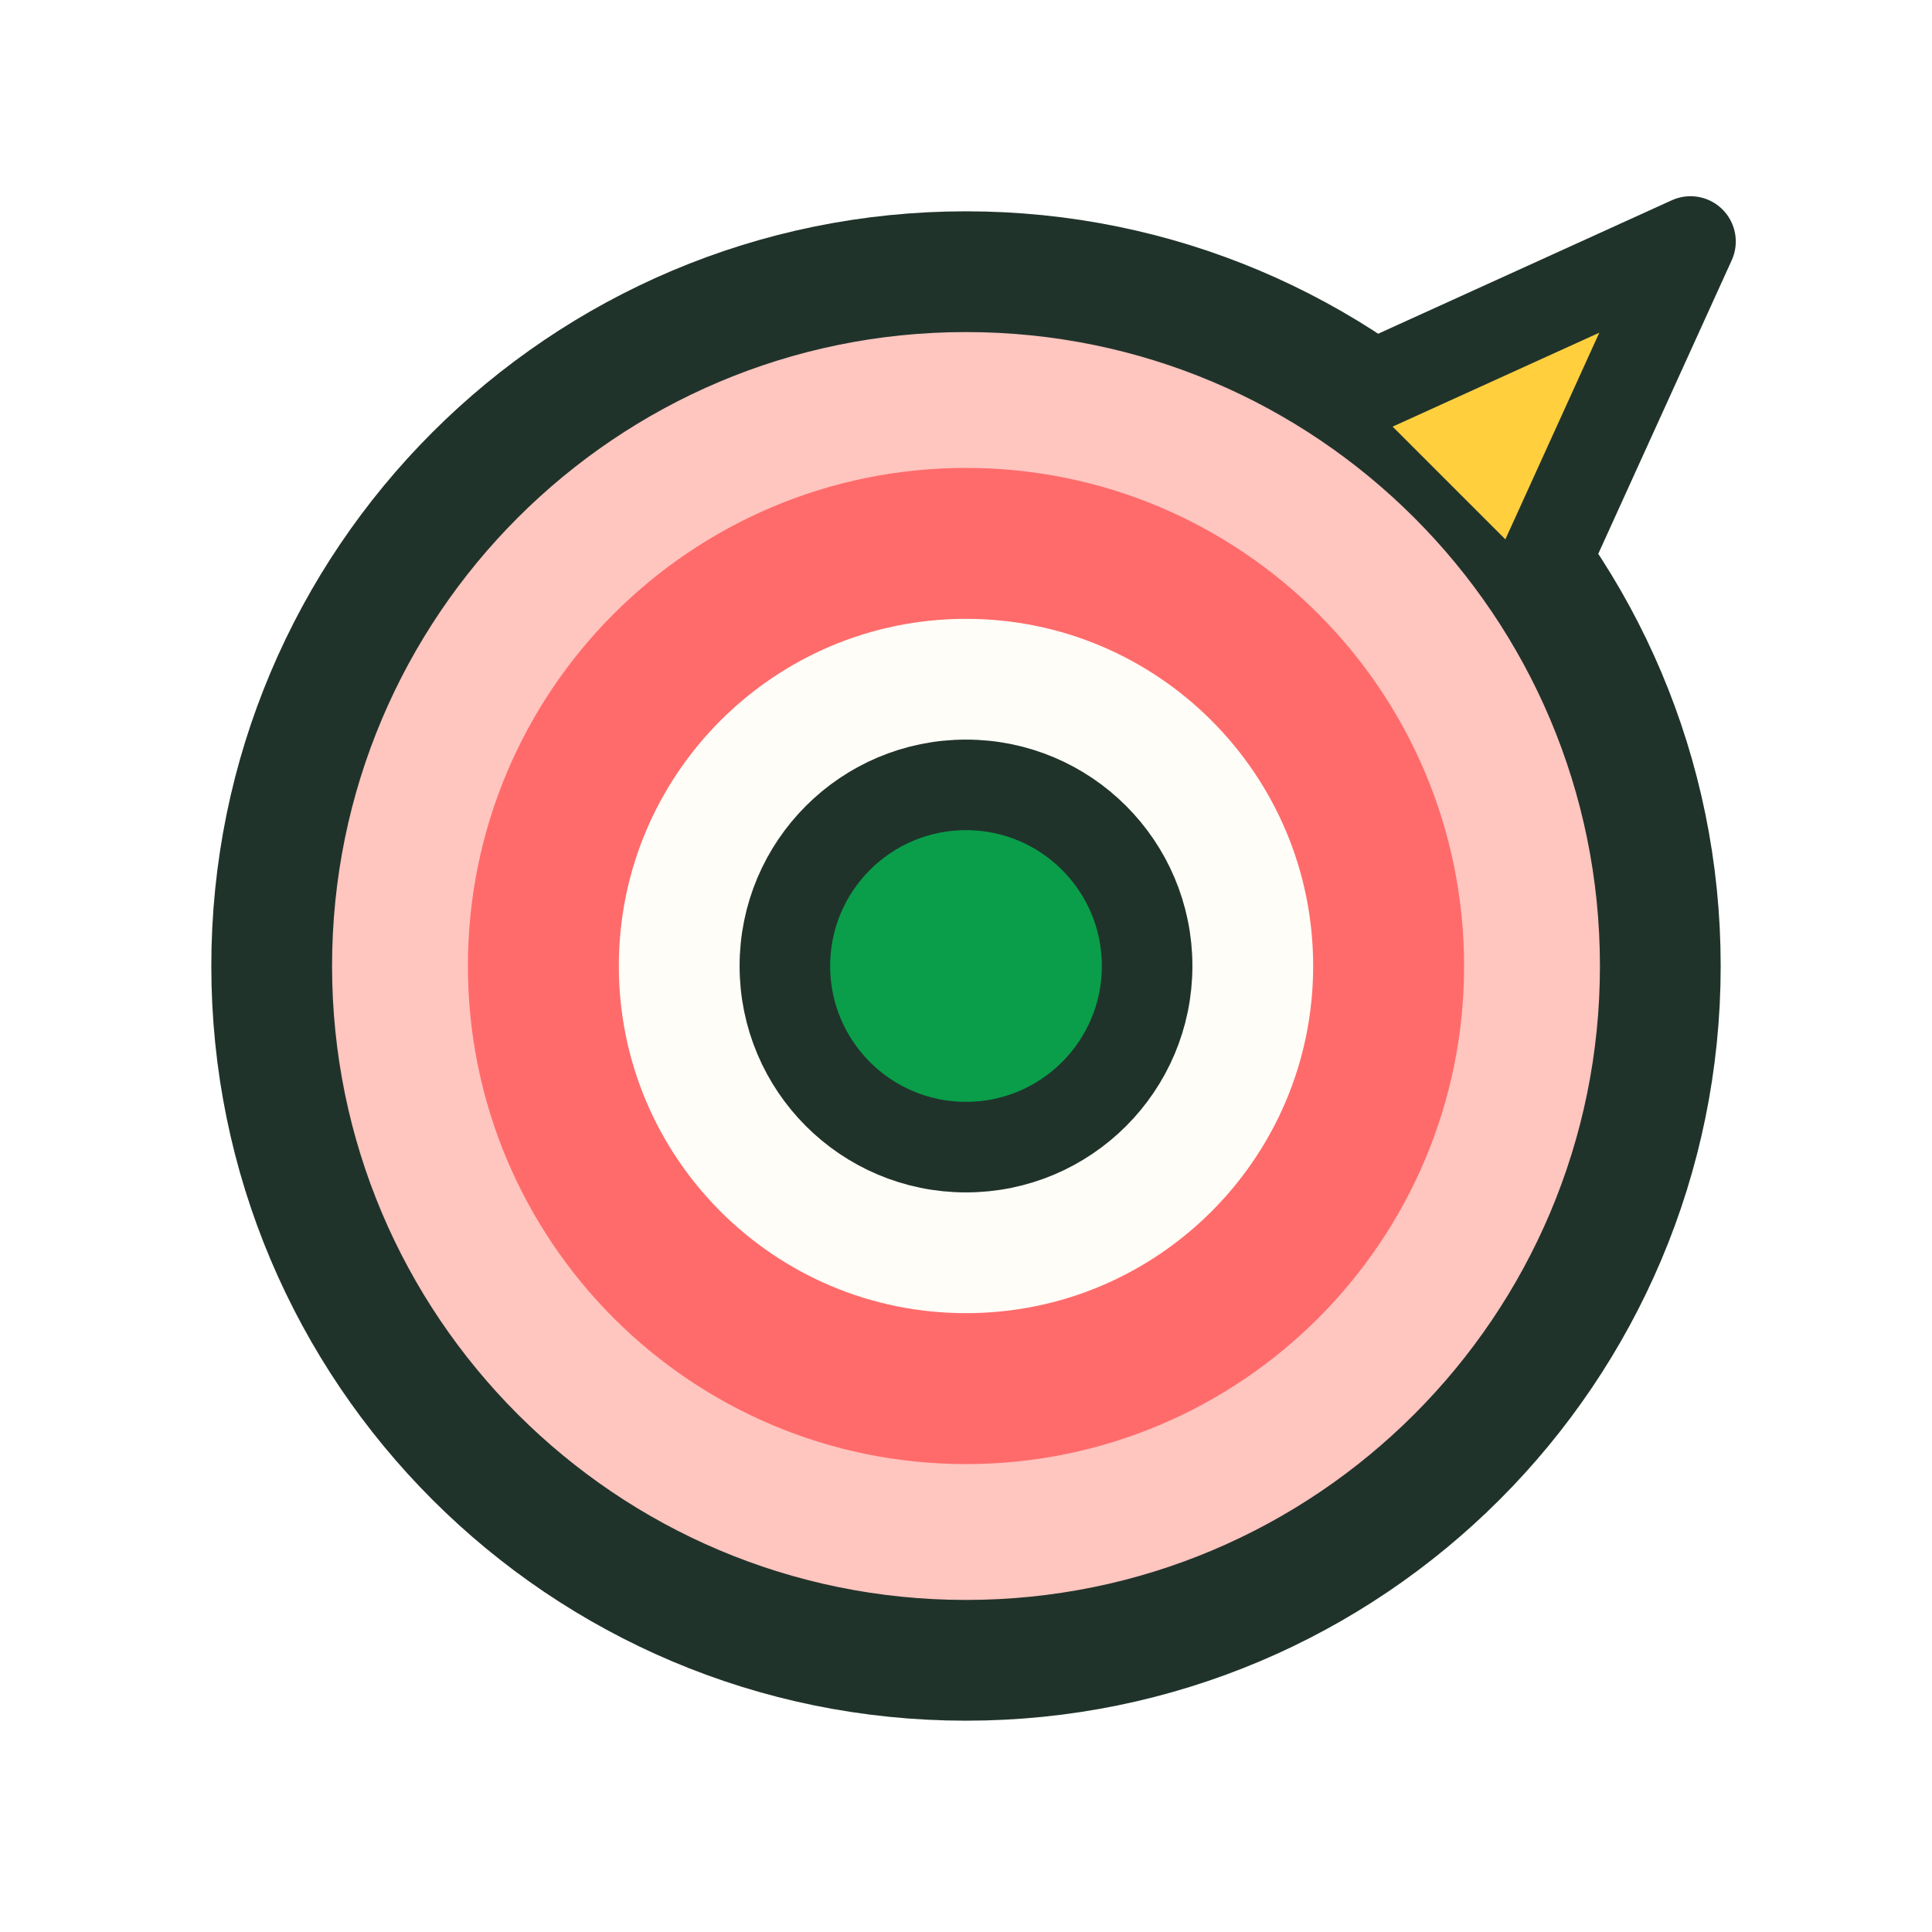
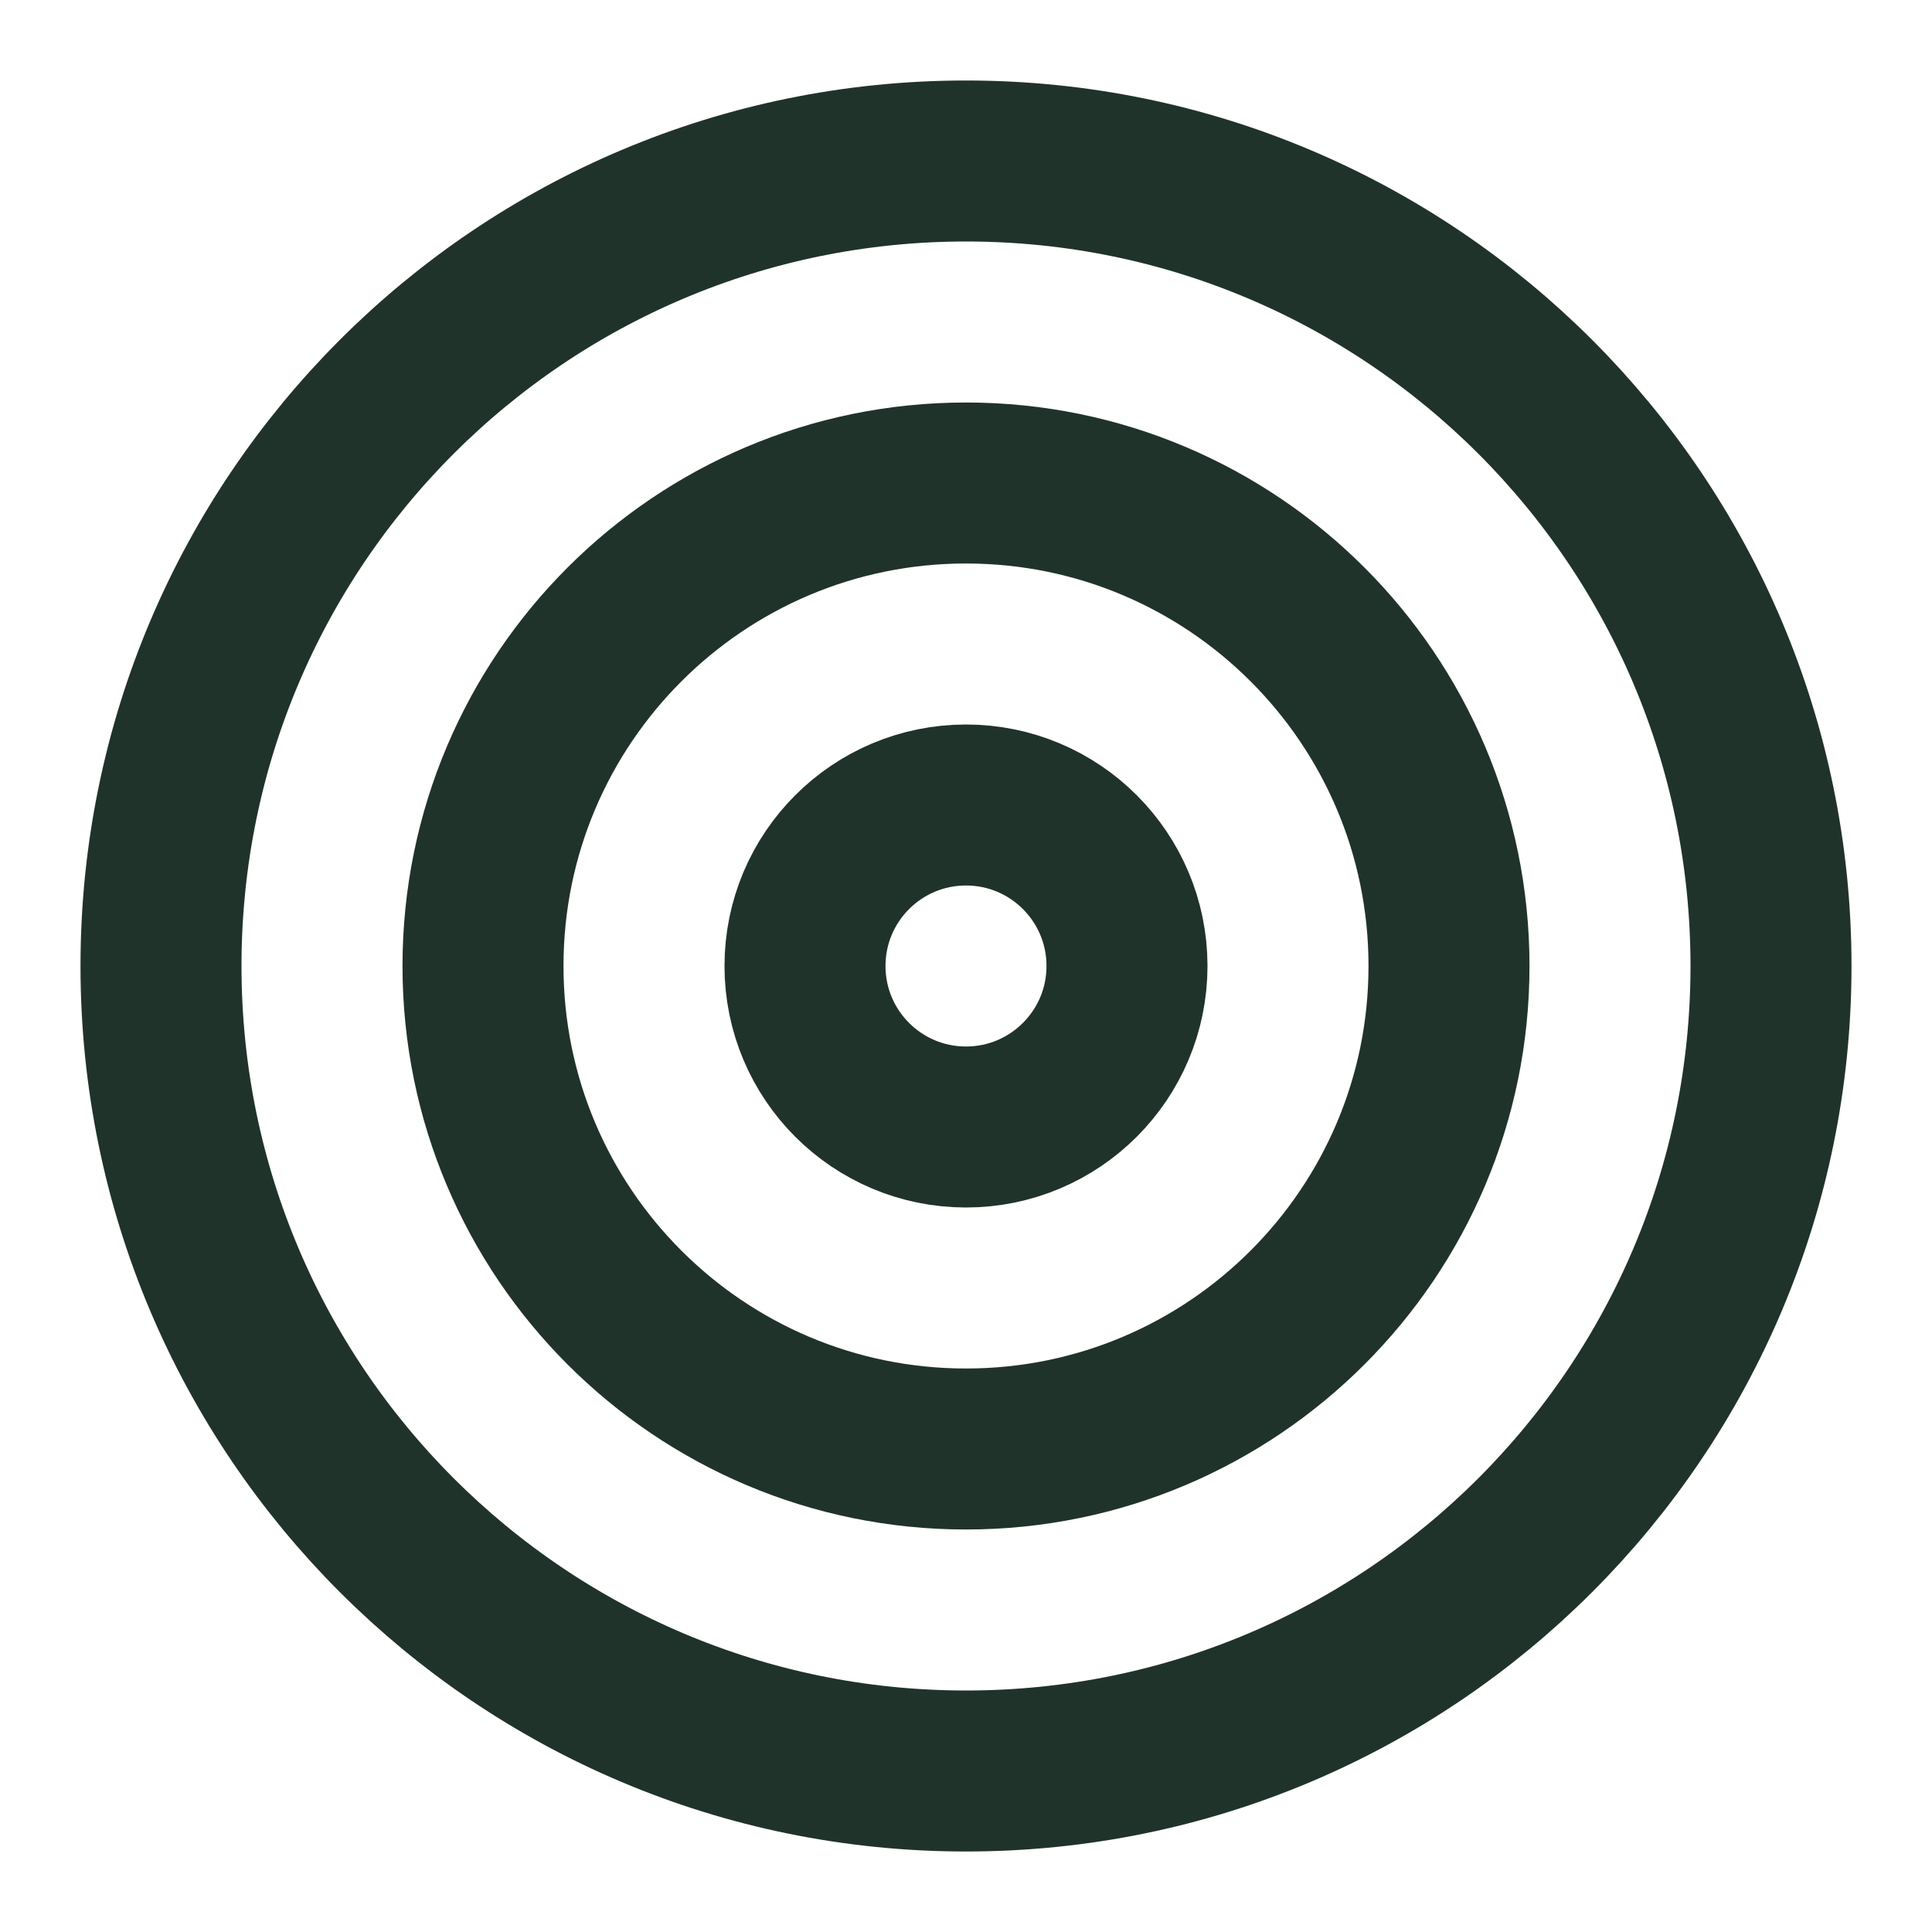
- <svg xmlns="http://www.w3.org/2000/svg" viewBox="0 0 64 64" width="64" height="64" class="cartoon_icon_root" data-icon="target" role="img" aria-label="Folveta target" focusable="false">
-   <g class="cartoon_icon_parts">
-     <circle cx="32" cy="32" r="23" fill="#ffc5bf" stroke="#20332b" stroke-width="4" />
-     <circle cx="32" cy="32" r="14" fill="#fffdf8" stroke="#ff6b6b" stroke-width="5" />
-     <circle cx="32" cy="32" r="6" fill="#0a9e4a" stroke="#20332b" stroke-width="3" />
-     <path d="M45 13 56 8l-5 11" fill="#ffcf3e" stroke="#20332b" stroke-width="3" stroke-linejoin="round" />
-   </g>
+ <svg xmlns="http://www.w3.org/2000/svg" width="24" height="24" viewBox="0 0 24 24" fill="none" stroke="#20332b" stroke-width="2" stroke-linecap="round" stroke-linejoin="round" data-icon="target" role="img" aria-label="Folveta target" focusable="false">
+   <circle cx="12" cy="12" r="10" />
+   <circle cx="12" cy="12" r="6" />
+   <circle cx="12" cy="12" r="2" />
</svg>
